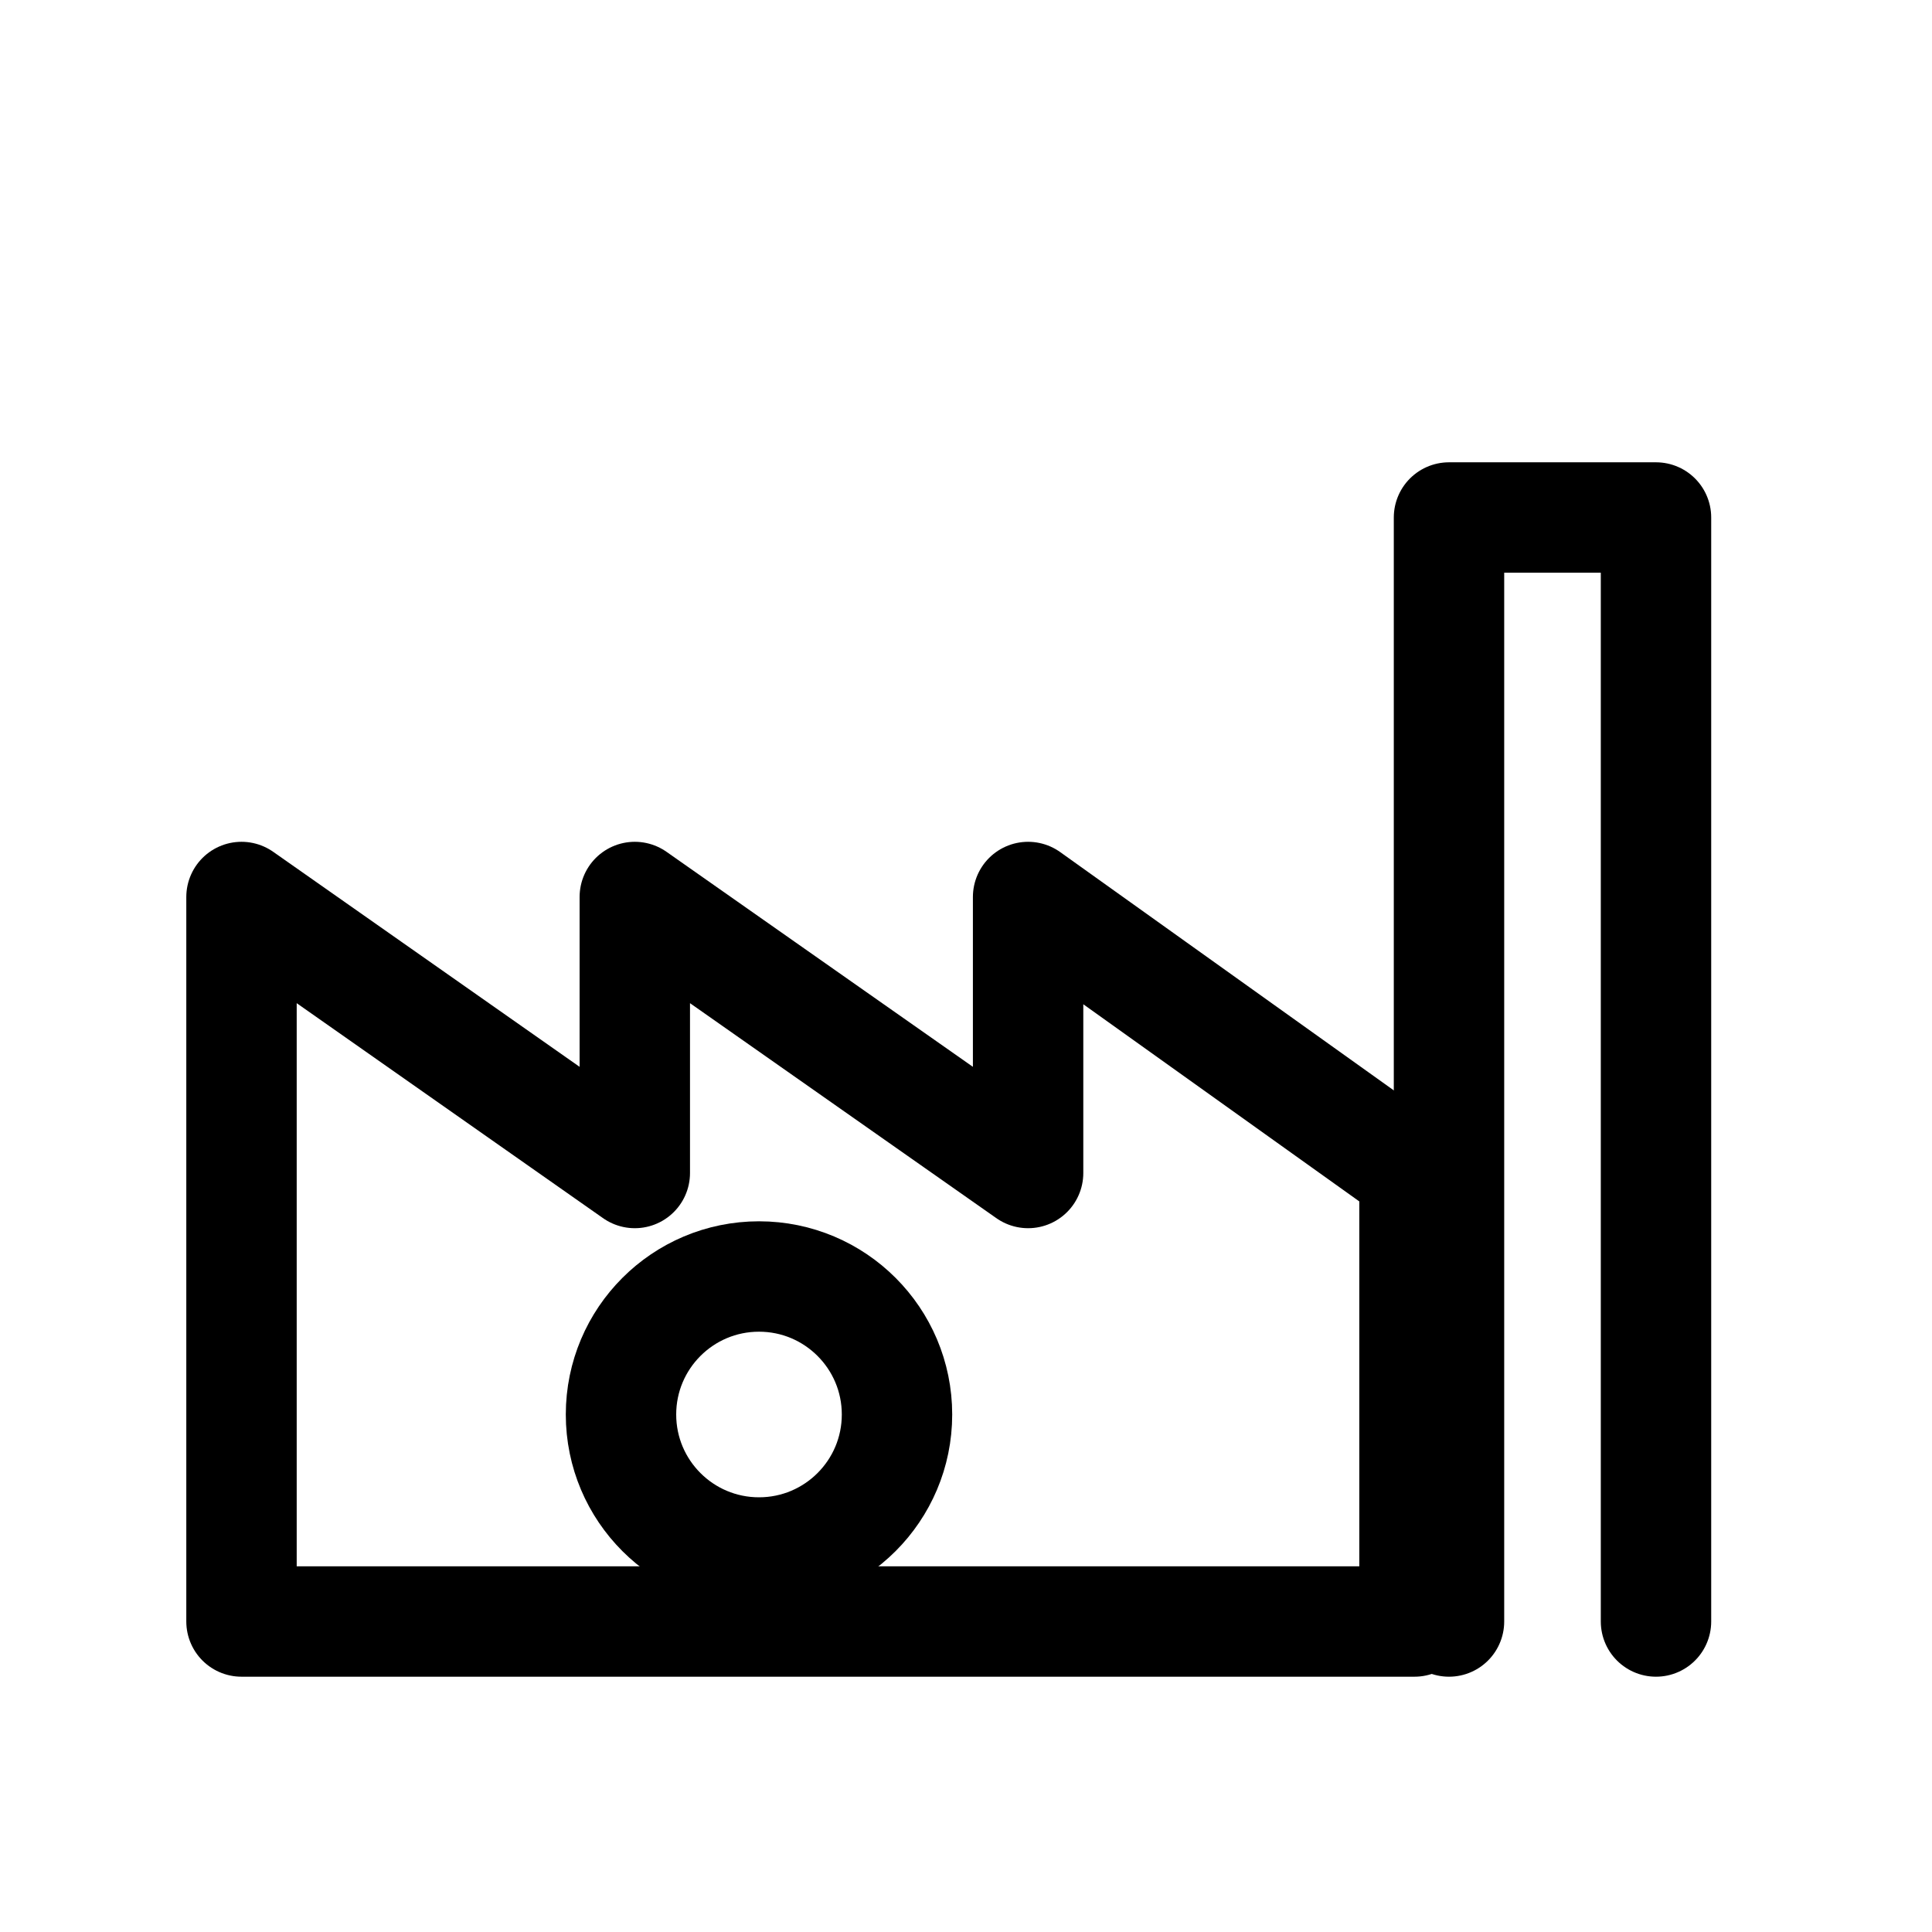
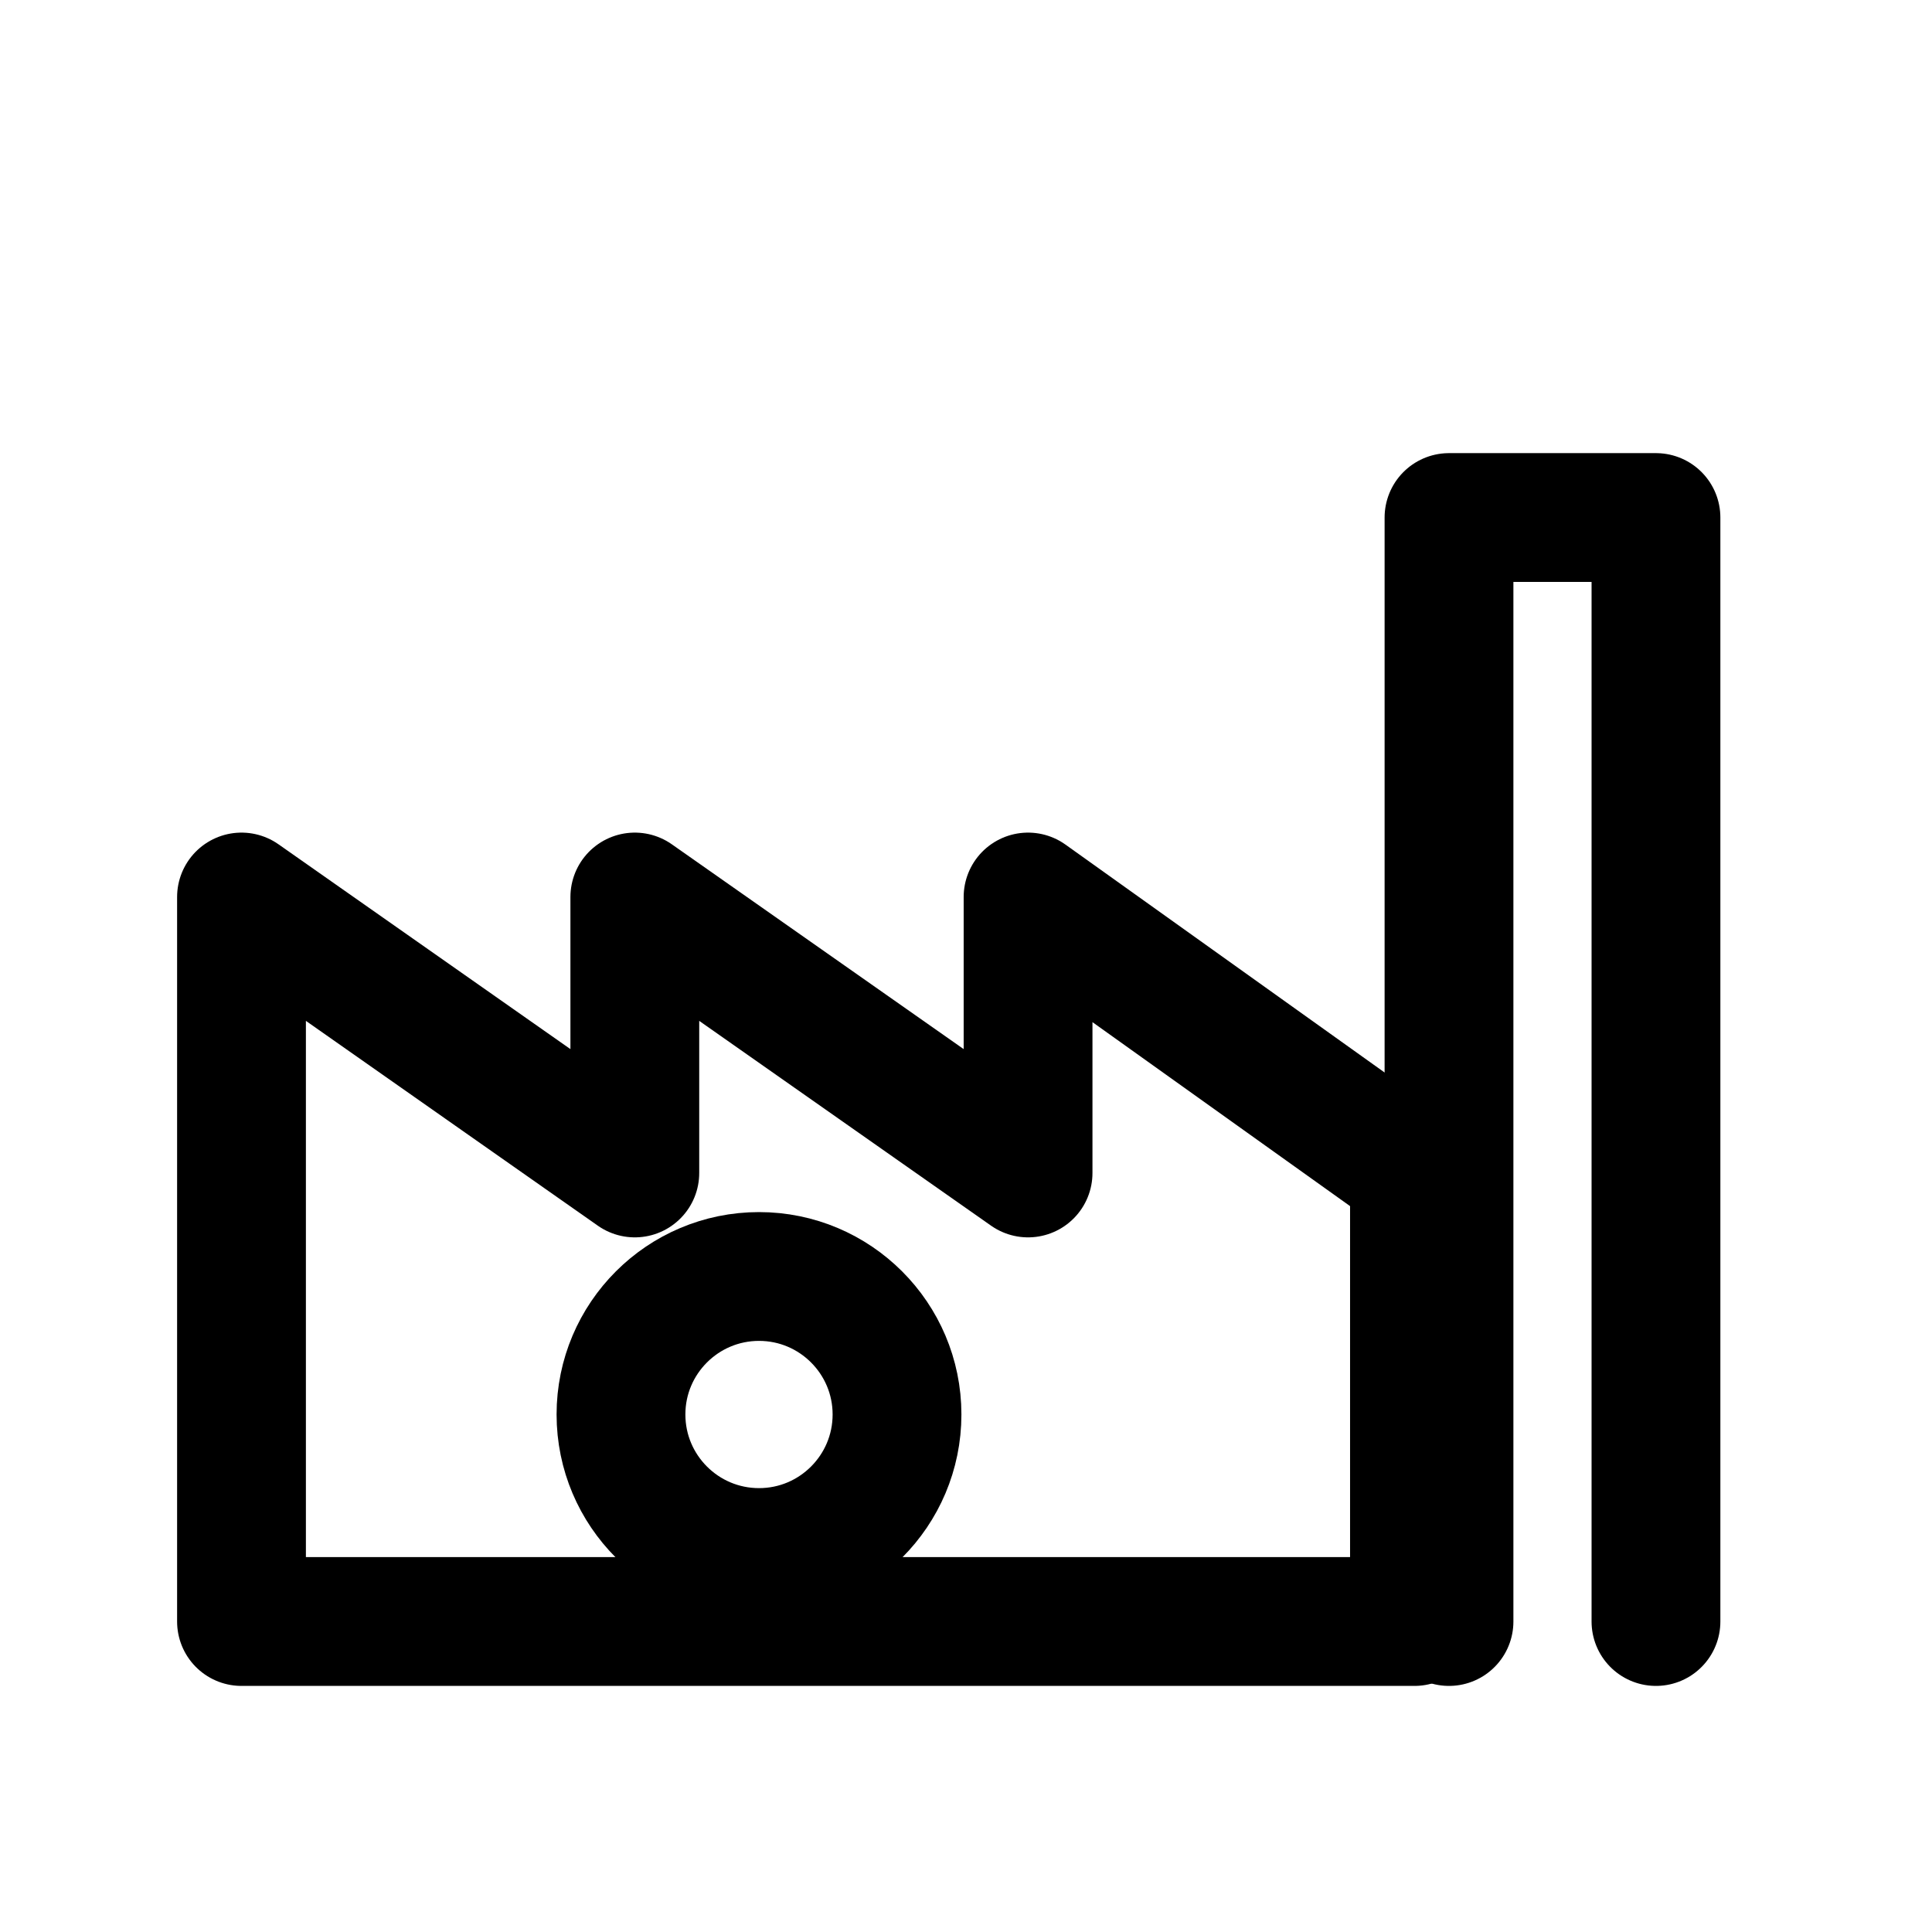
- <svg xmlns="http://www.w3.org/2000/svg" viewBox="0 0 28 28" fill="none" stroke="currentColor" stroke-width="1.6" stroke-linecap="round" stroke-linejoin="round">
-   <path d="M3.5 23.5V13l5.7 4V13l5.7 4V13l5.6 4v6.5z" />
-   <path d="M21 23.5v-16h3v16" />
-   <circle cx="11" cy="20.5" r="2" />
+ <svg xmlns="http://www.w3.org/2000/svg" width="24" height="24" viewBox="0 0 24 24" fill="none">
+   <path d="M3 20.143V11.143L7.886 14.571V11.143L12.771 14.571V11.143L17.571 14.571V20.143H3Z" stroke="currentColor" stroke-width="1.6" stroke-linecap="round" stroke-linejoin="round" />
+   <path d="M18 20.143V6.429H20.571V20.143" stroke="currentColor" stroke-width="1.6" stroke-linecap="round" stroke-linejoin="round" />
+   <path d="M9.429 19.286C10.375 19.286 11.143 18.518 11.143 17.571C11.143 16.625 10.375 15.857 9.429 15.857C8.482 15.857 7.714 16.625 7.714 17.571C7.714 18.518 8.482 19.286 9.429 19.286Z" stroke="currentColor" stroke-width="1.6" stroke-linecap="round" stroke-linejoin="round" />
</svg>
